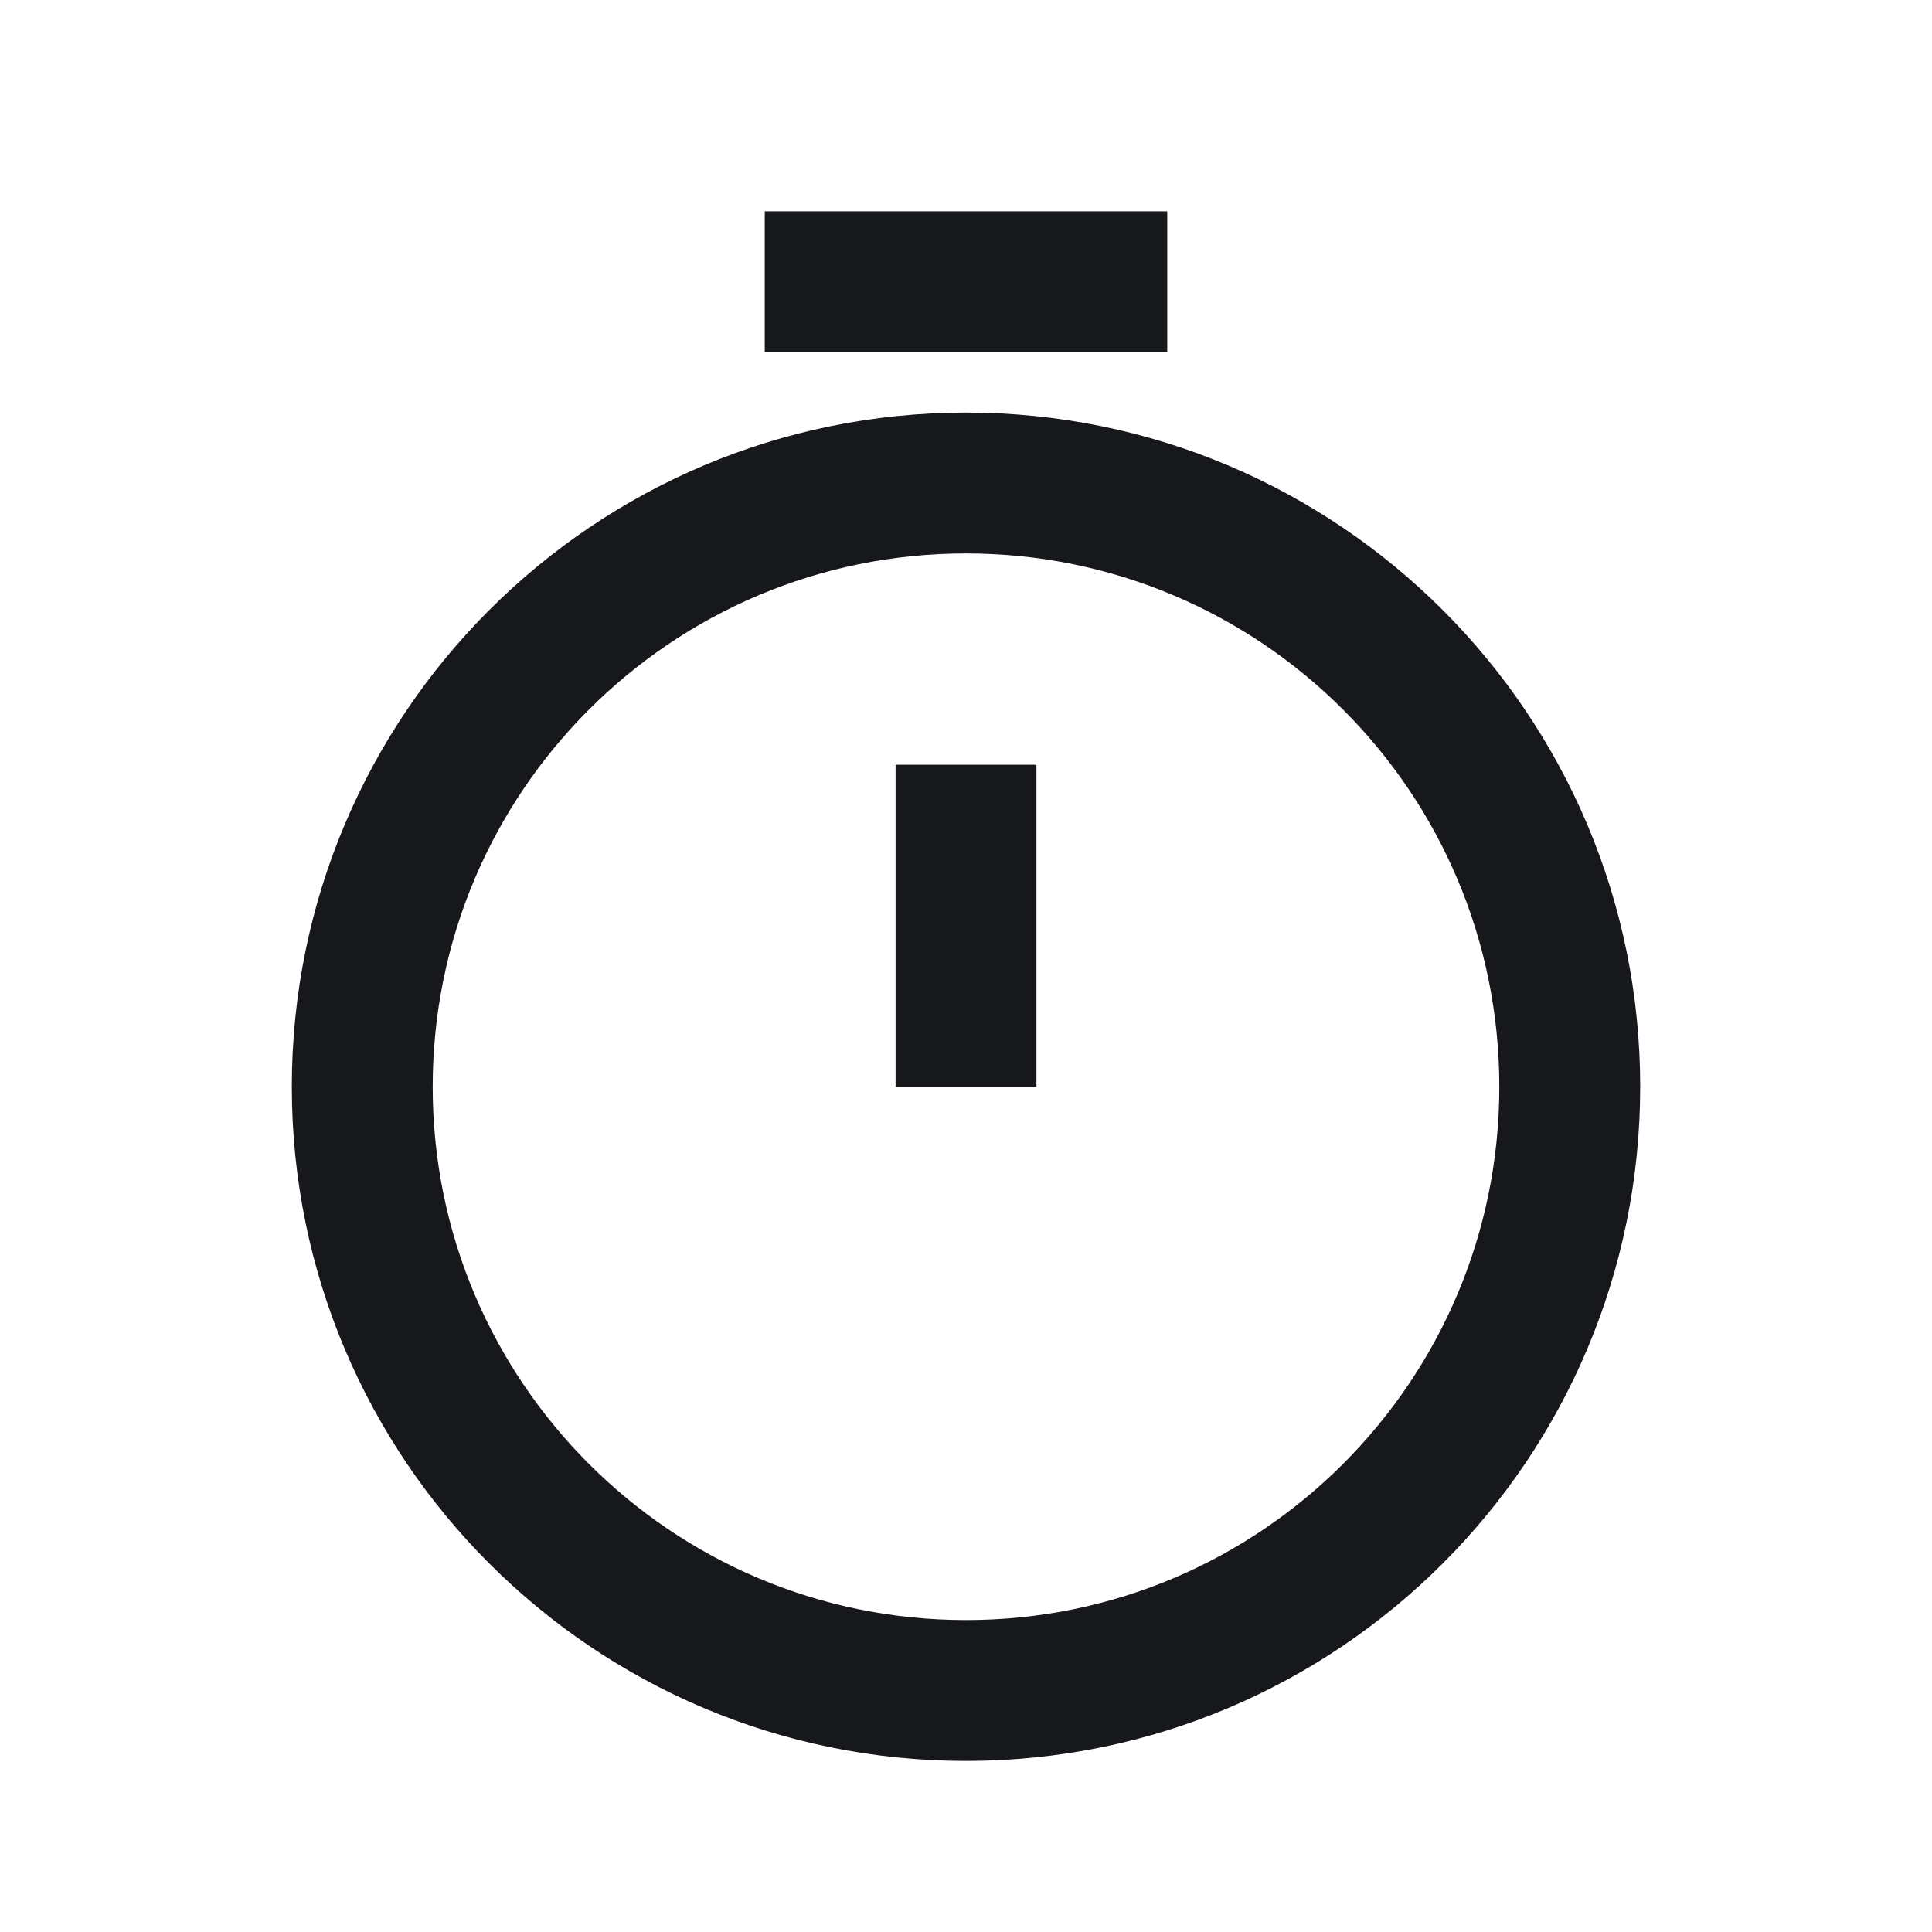
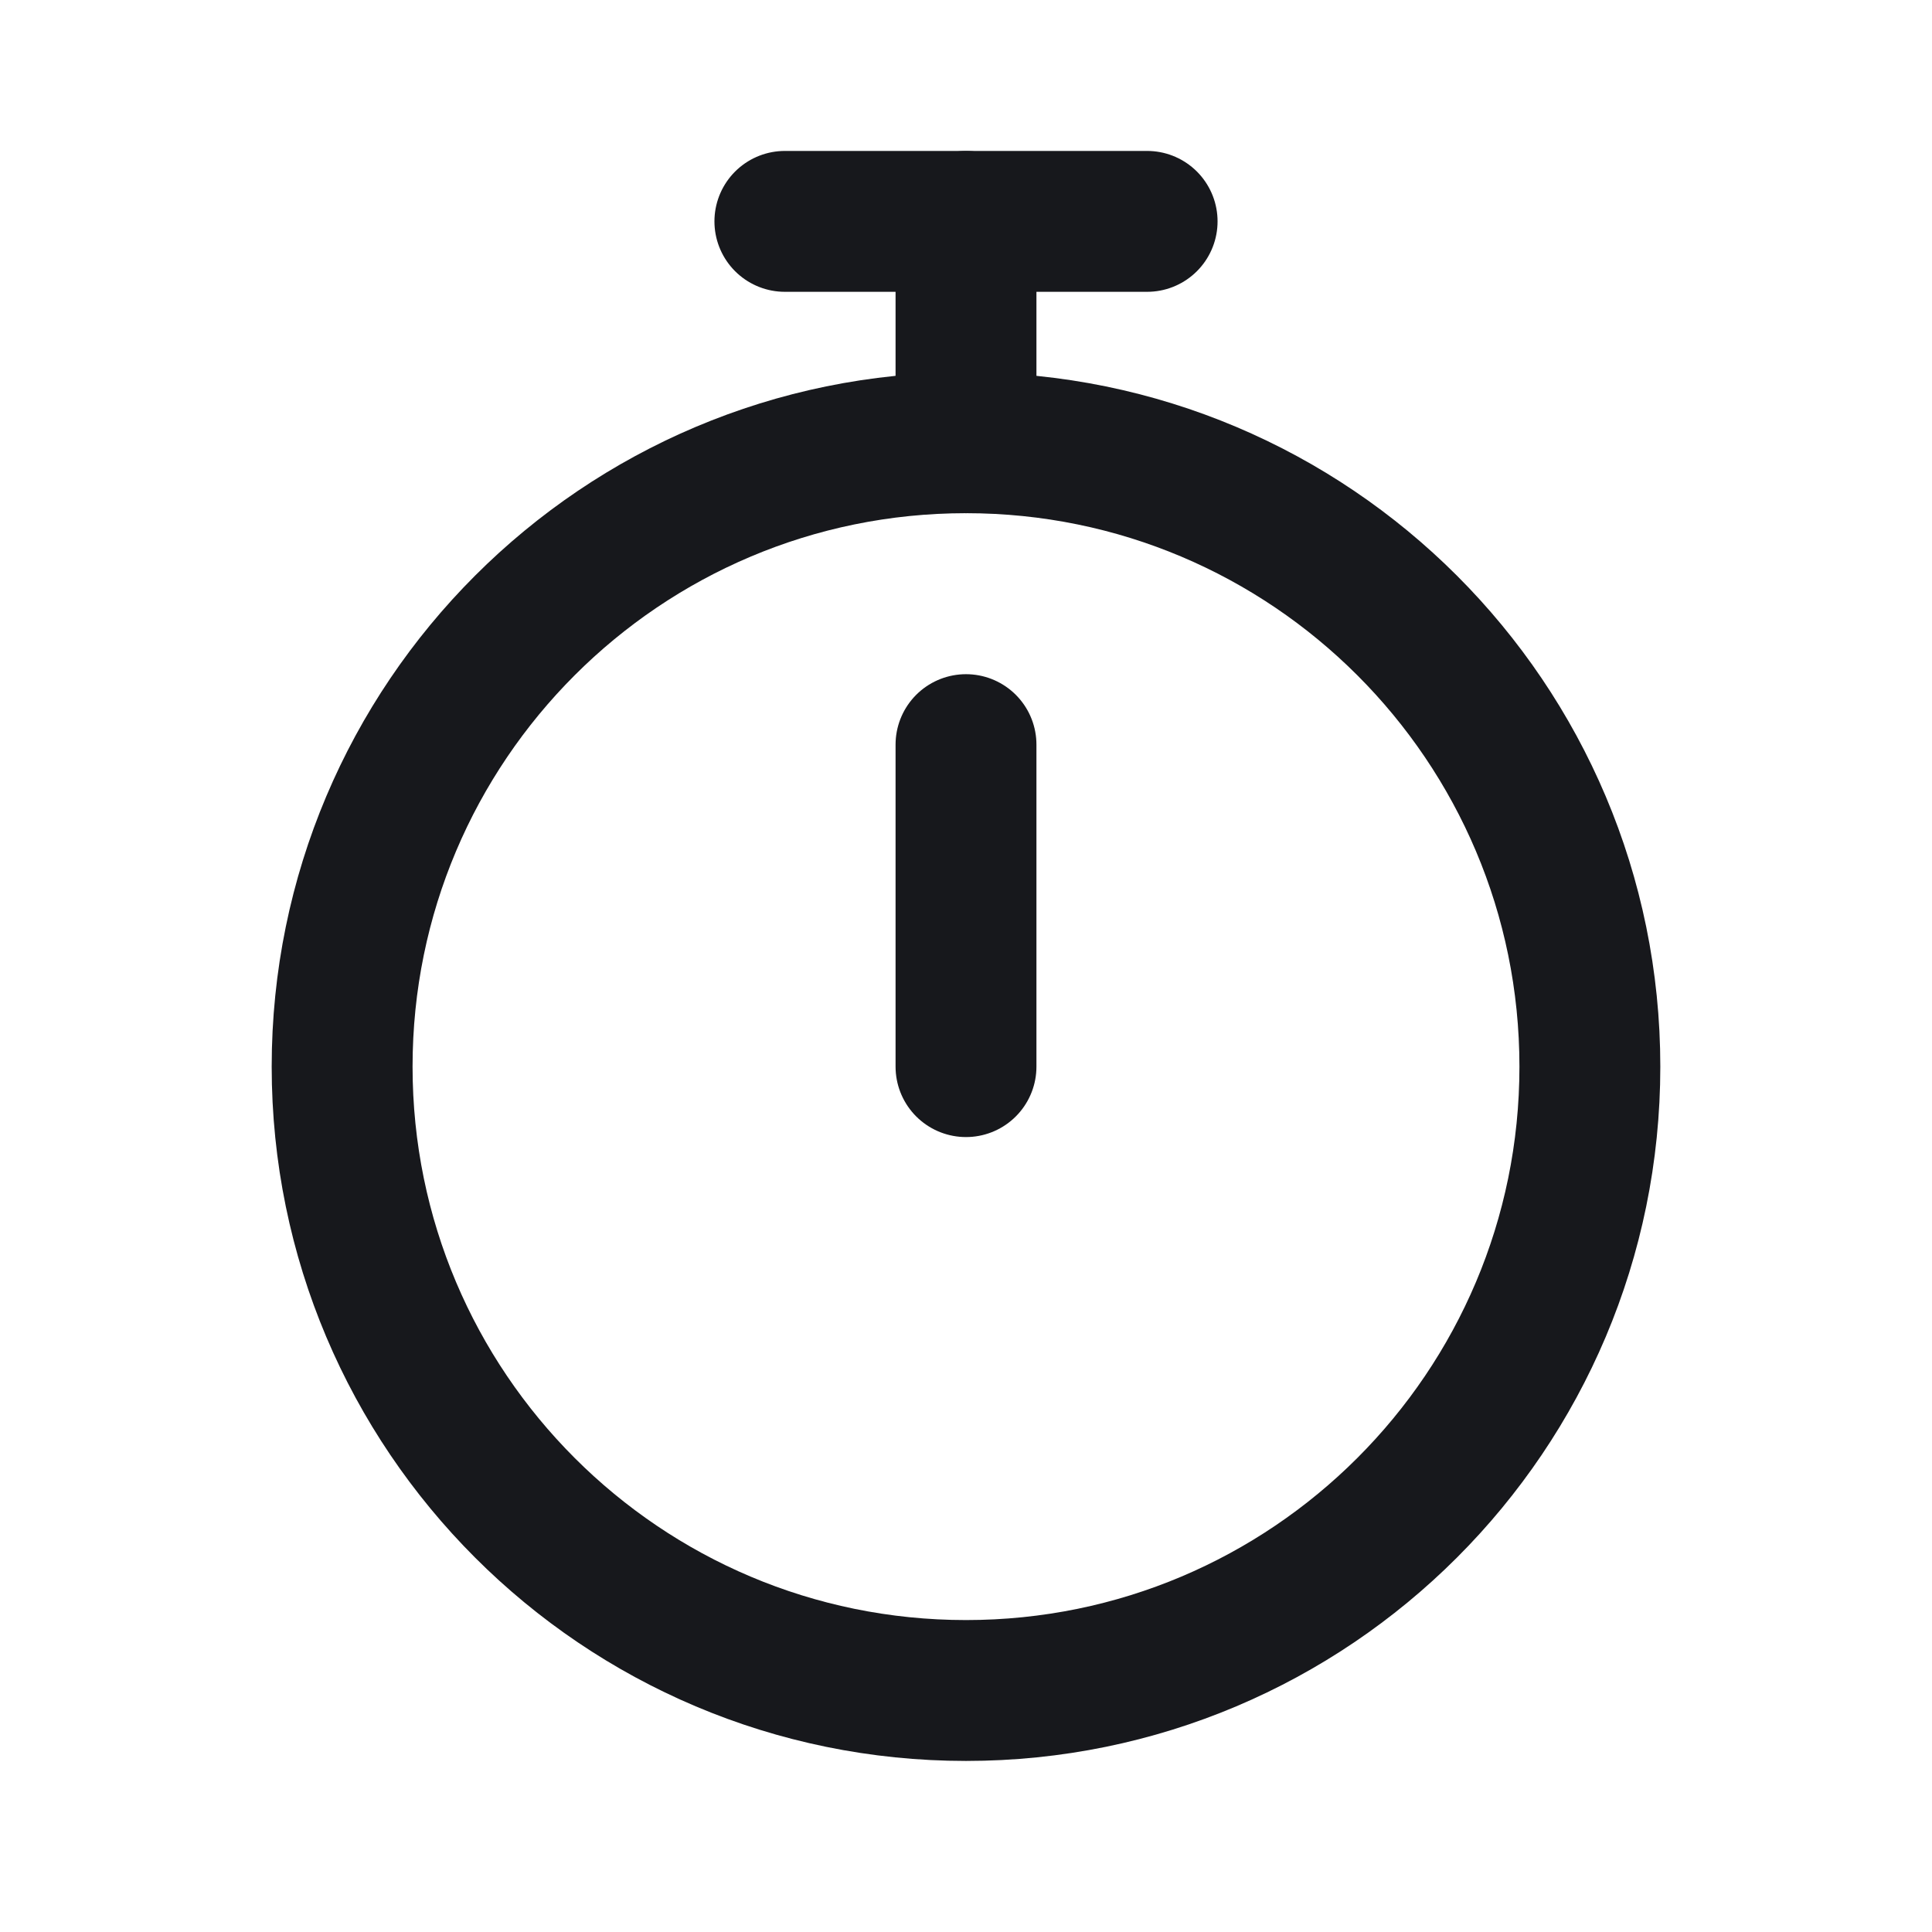
- <svg xmlns="http://www.w3.org/2000/svg" viewBox="0 0 24 24" width="24" height="24" fill="none" stroke="#17181C" stroke-width="1.75" stroke-linecap="butt" stroke-linejoin="miter" role="img" aria-label="Después de cuánto uso">
-   <circle cx="12" cy="13.5" r="7.5" />
-   <path d="M12 13.5V9.5" />
-   <path d="M9.5 3.5H14.5" />
+ <svg xmlns="http://www.w3.org/2000/svg" viewBox="0 0 24 24" width="24" height="24" fill="none" stroke="#17181C" stroke-width="1.75" stroke-linecap="round" stroke-linejoin="round" role="img" aria-label="Después de cuánto uso">
+   <circle cx="12" cy="13.25" r="7.75" />
+   <path d="M12 13.25V9.25" />
+   <path d="M9.75 2.75H14.25" />
+   <path d="M12 2.75V5.5" />
</svg>
